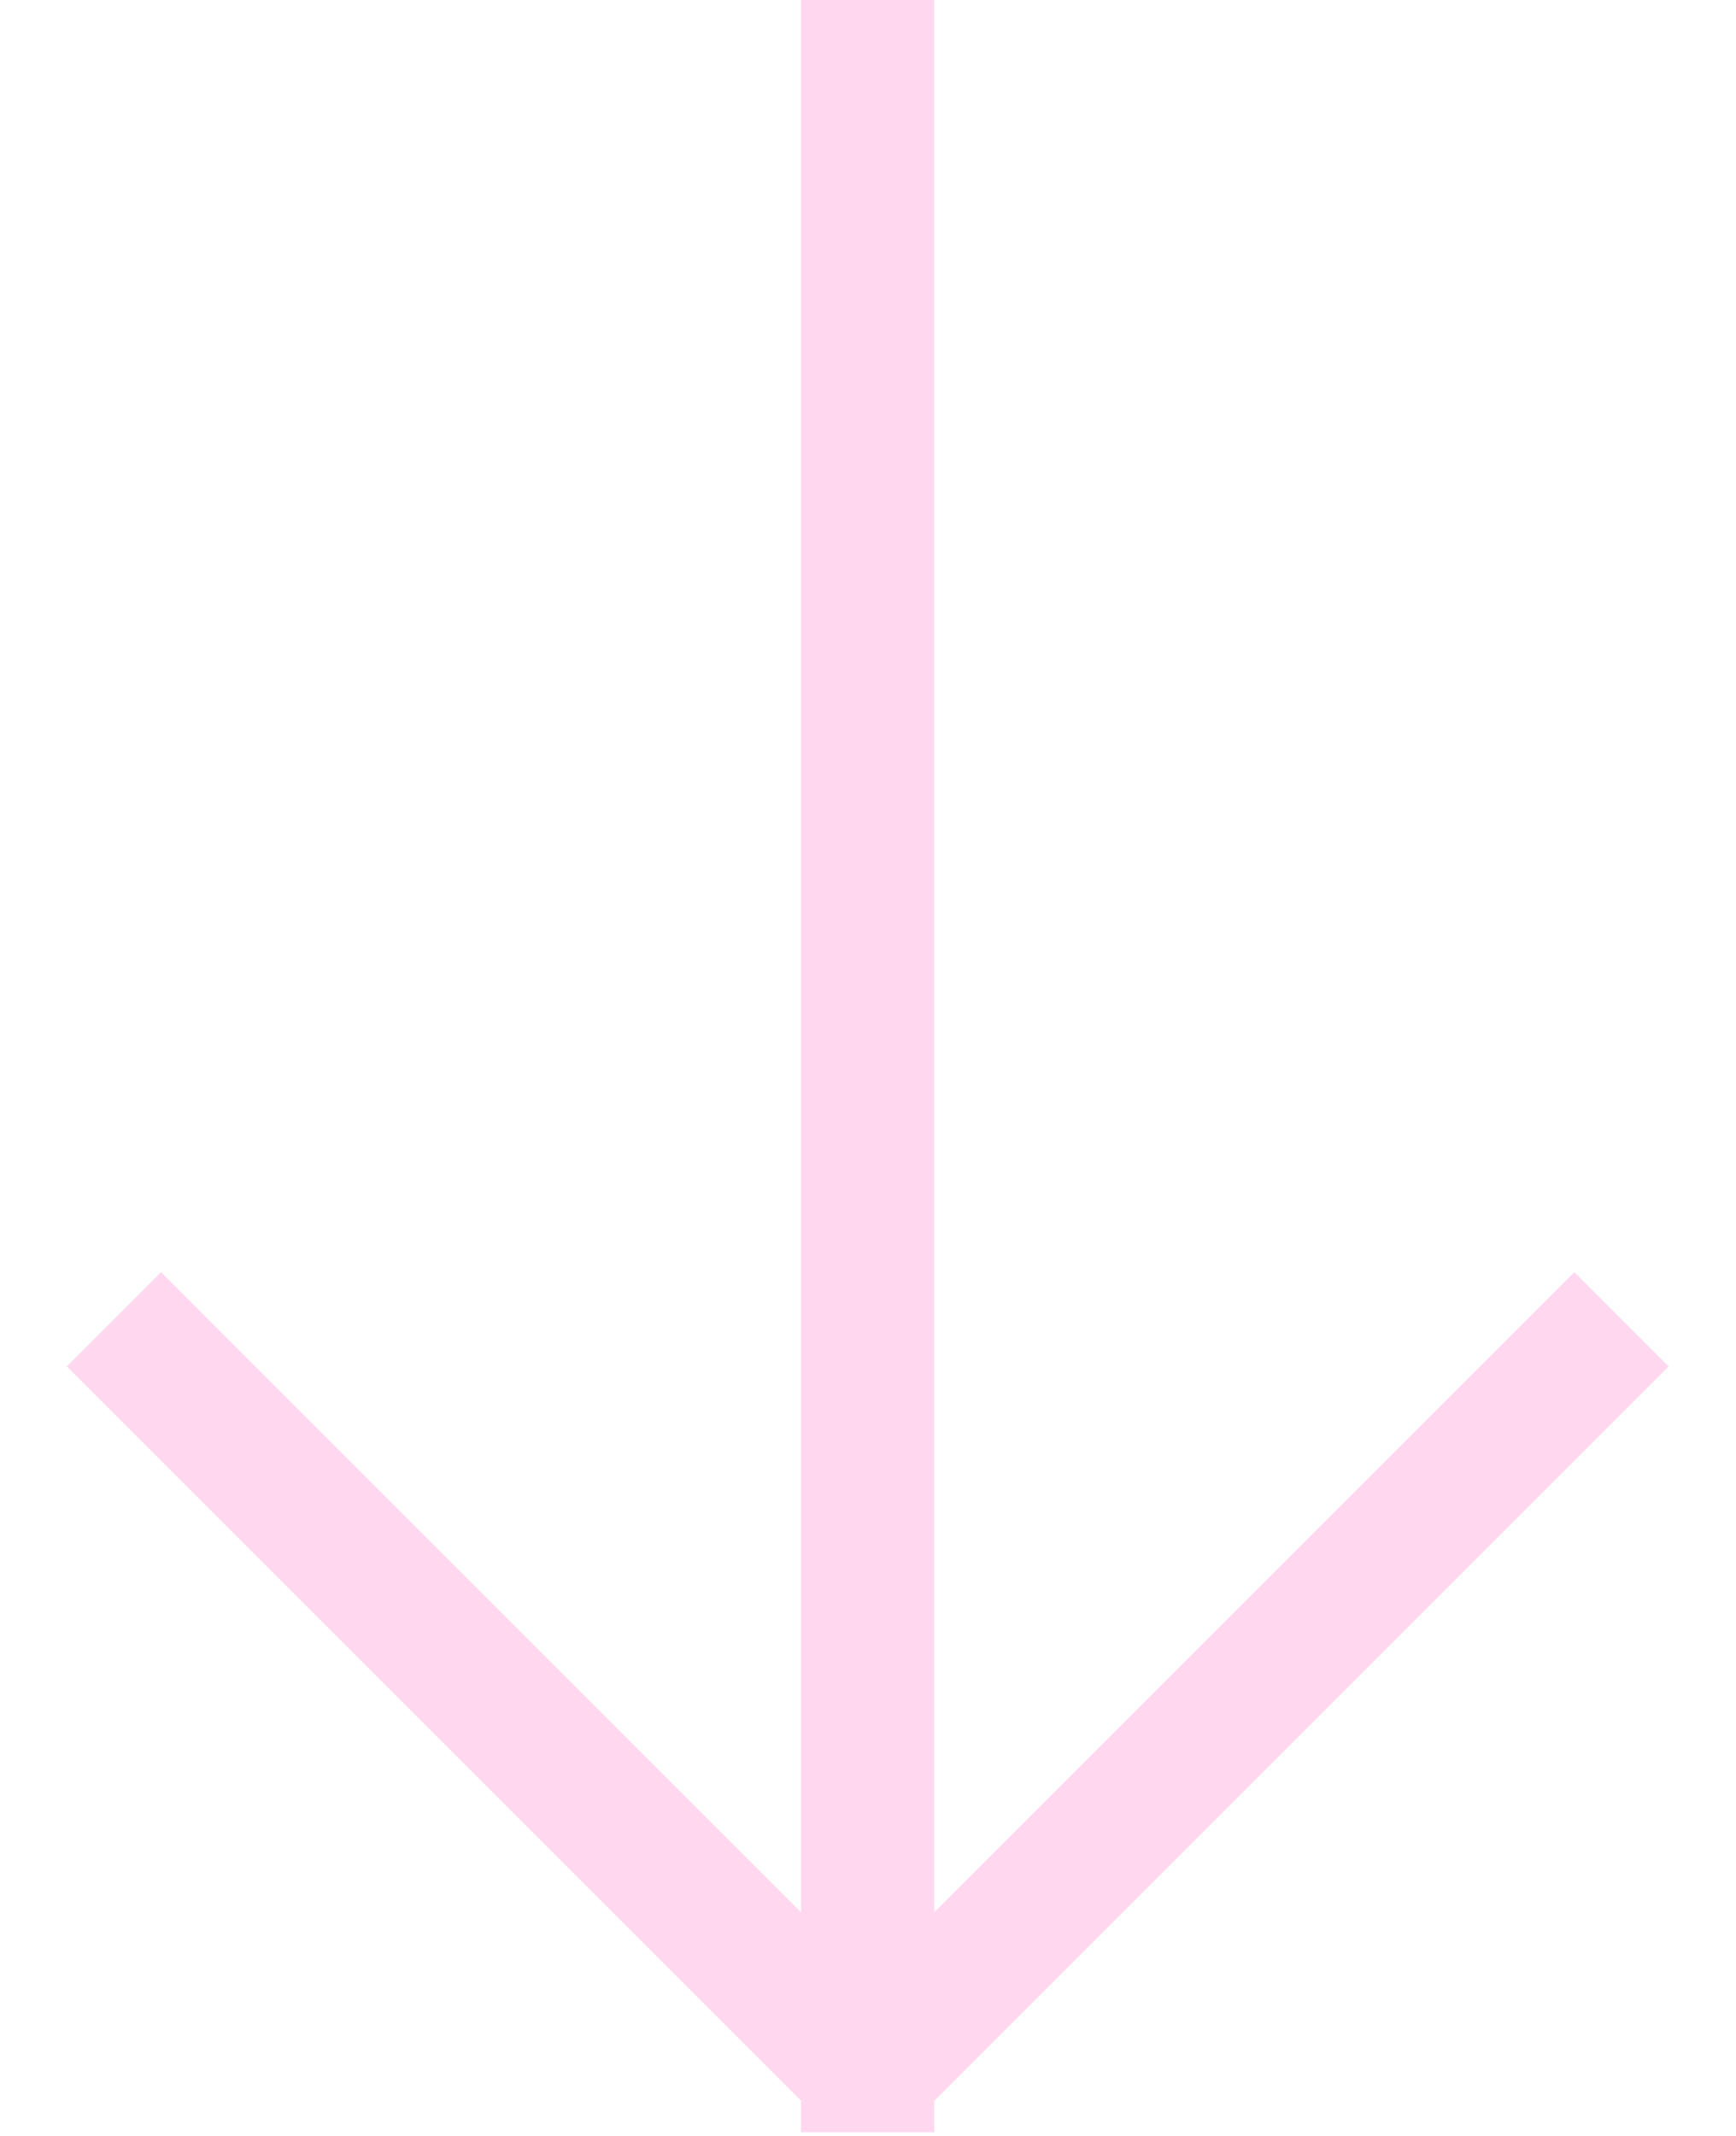
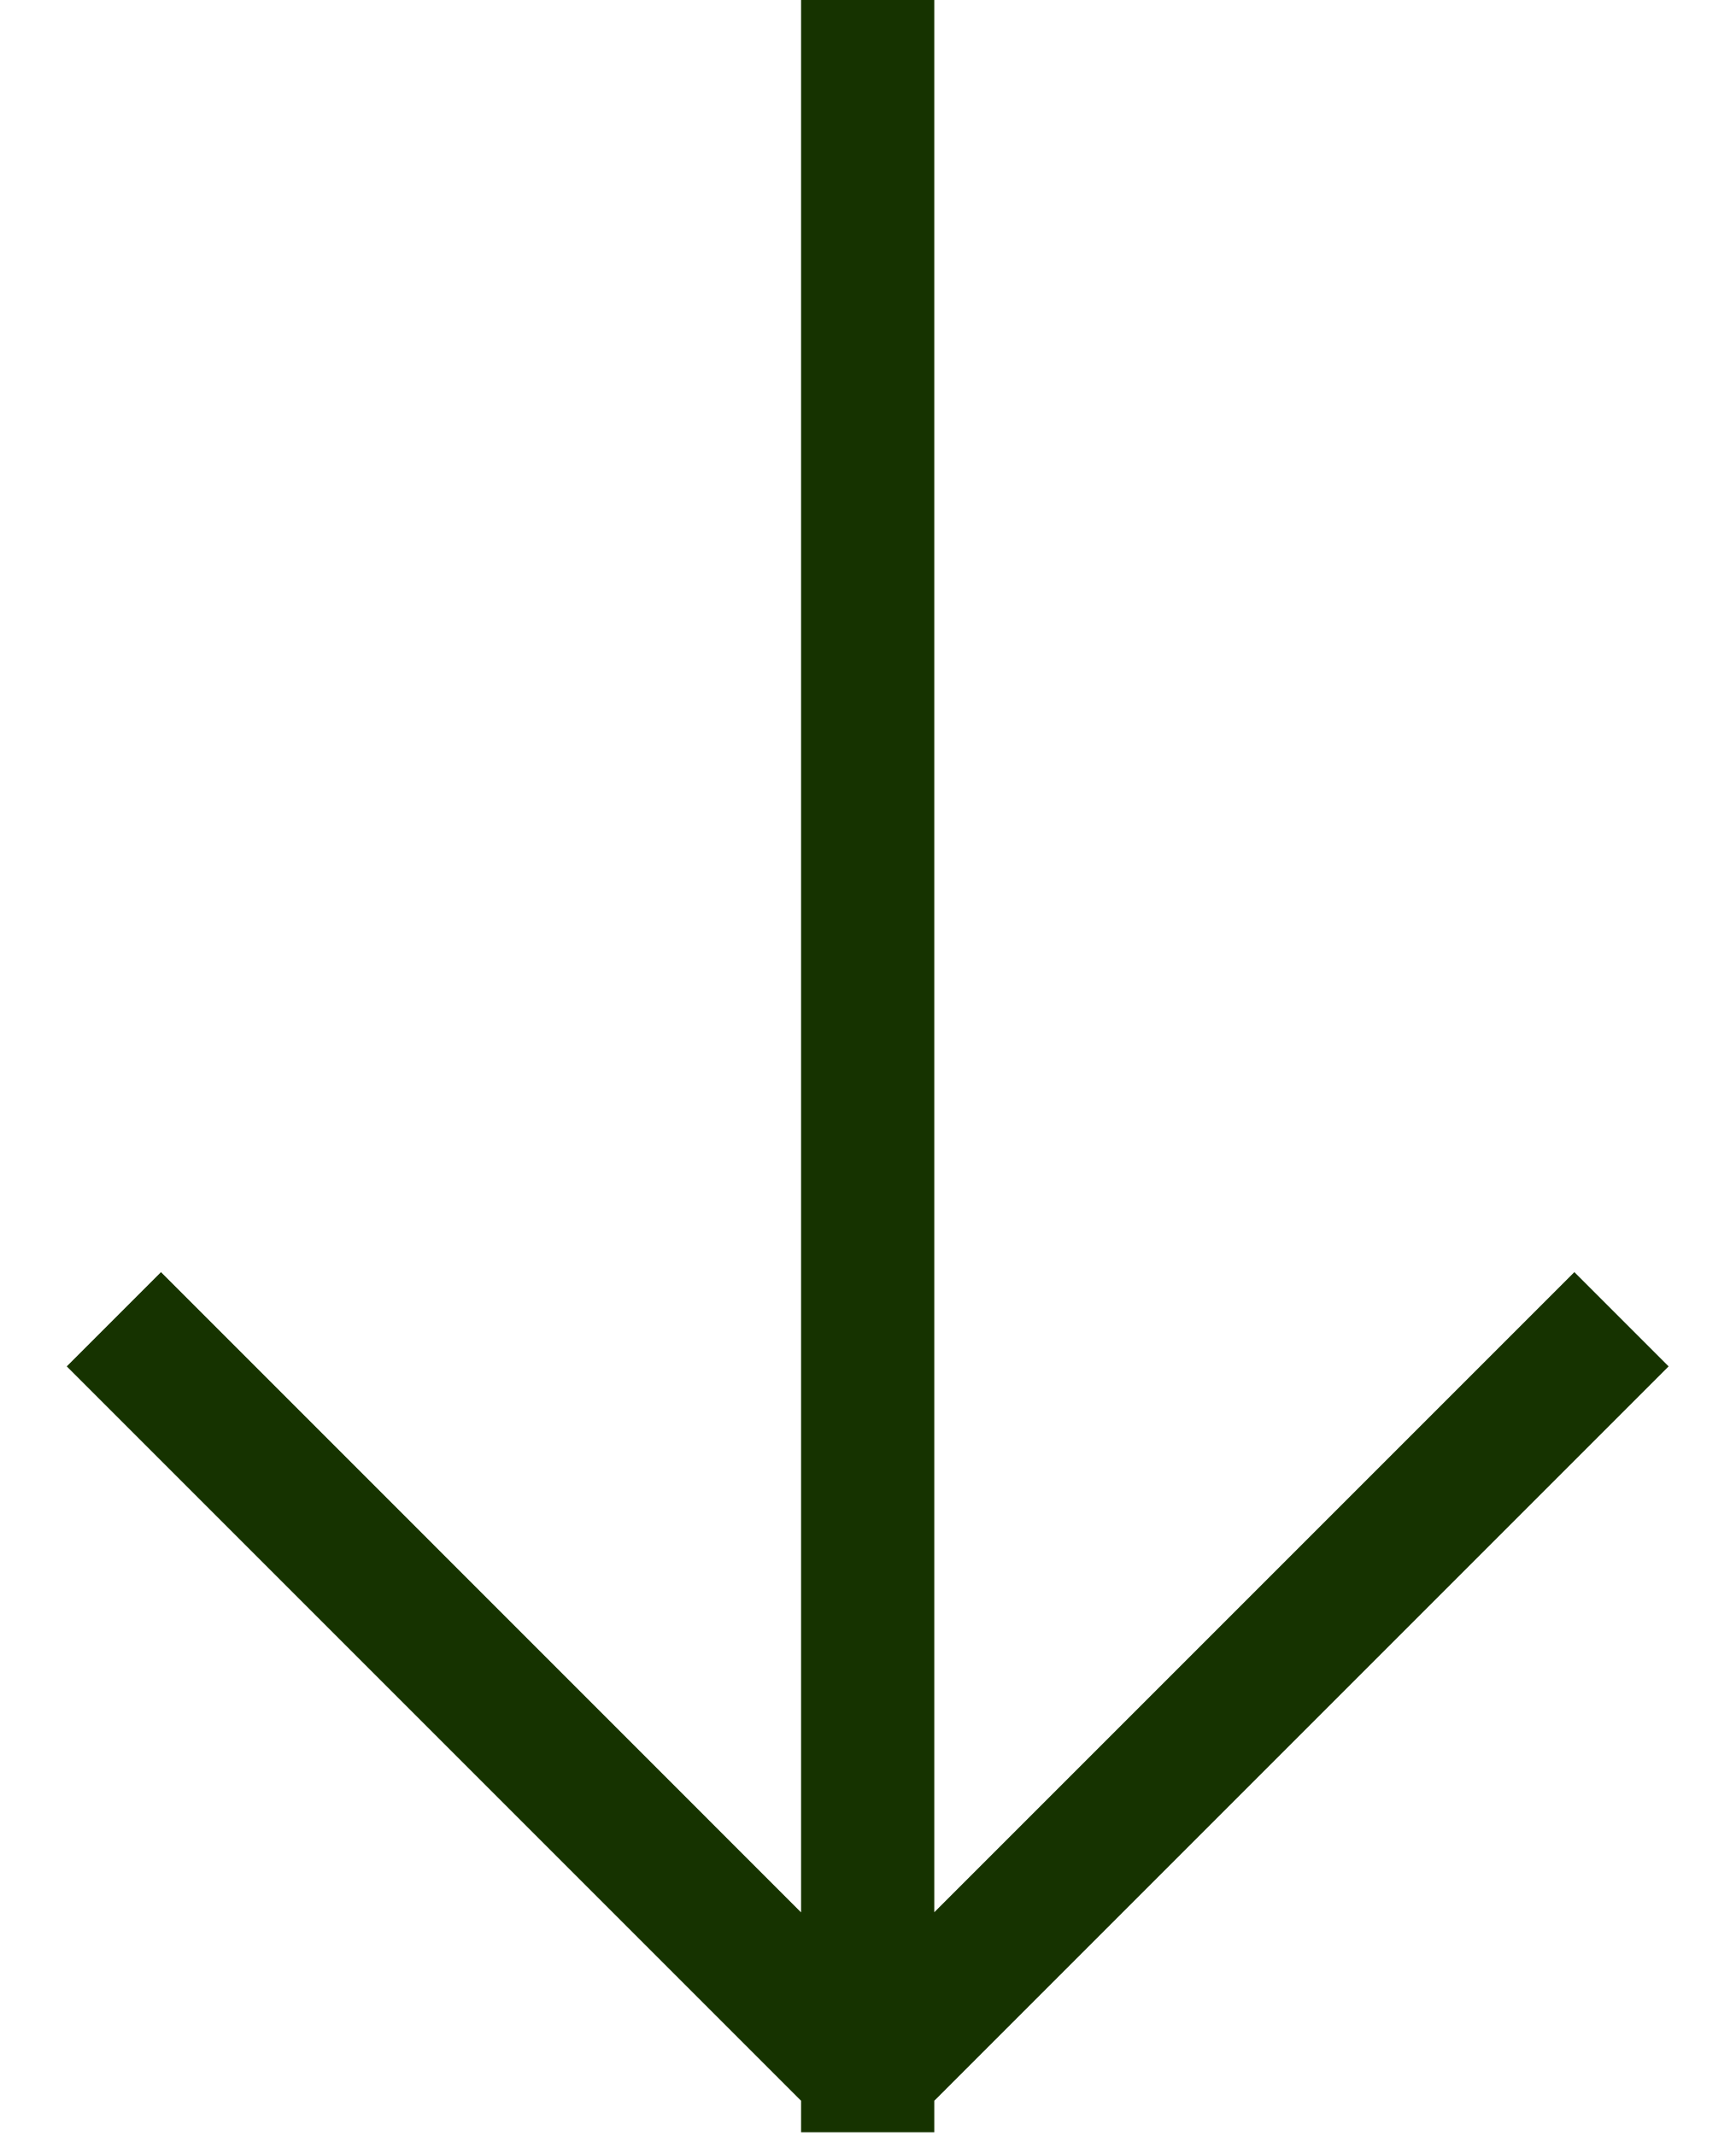
<svg xmlns="http://www.w3.org/2000/svg" width="100%" height="100%" viewBox="0 0 13 16" fill="none">
-   <path d="M6.999 15.736V15.972L6.001 15.972V15.736L0.5 10.235L1.206 9.529L6.001 14.325L6.001 0L6.999 8.42936e-08L6.999 14.324L11.794 9.529L12.5 10.235L6.999 15.736Z" fill="#FFD7EF" />
+   <path d="M6.999 15.736V15.972L6.001 15.972V15.736L0.5 10.235L1.206 9.529L6.001 14.325L6.001 0L6.999 8.42936e-08L6.999 14.324L11.794 9.529L12.5 10.235L6.999 15.736Z" fill="#163300" />
</svg>
